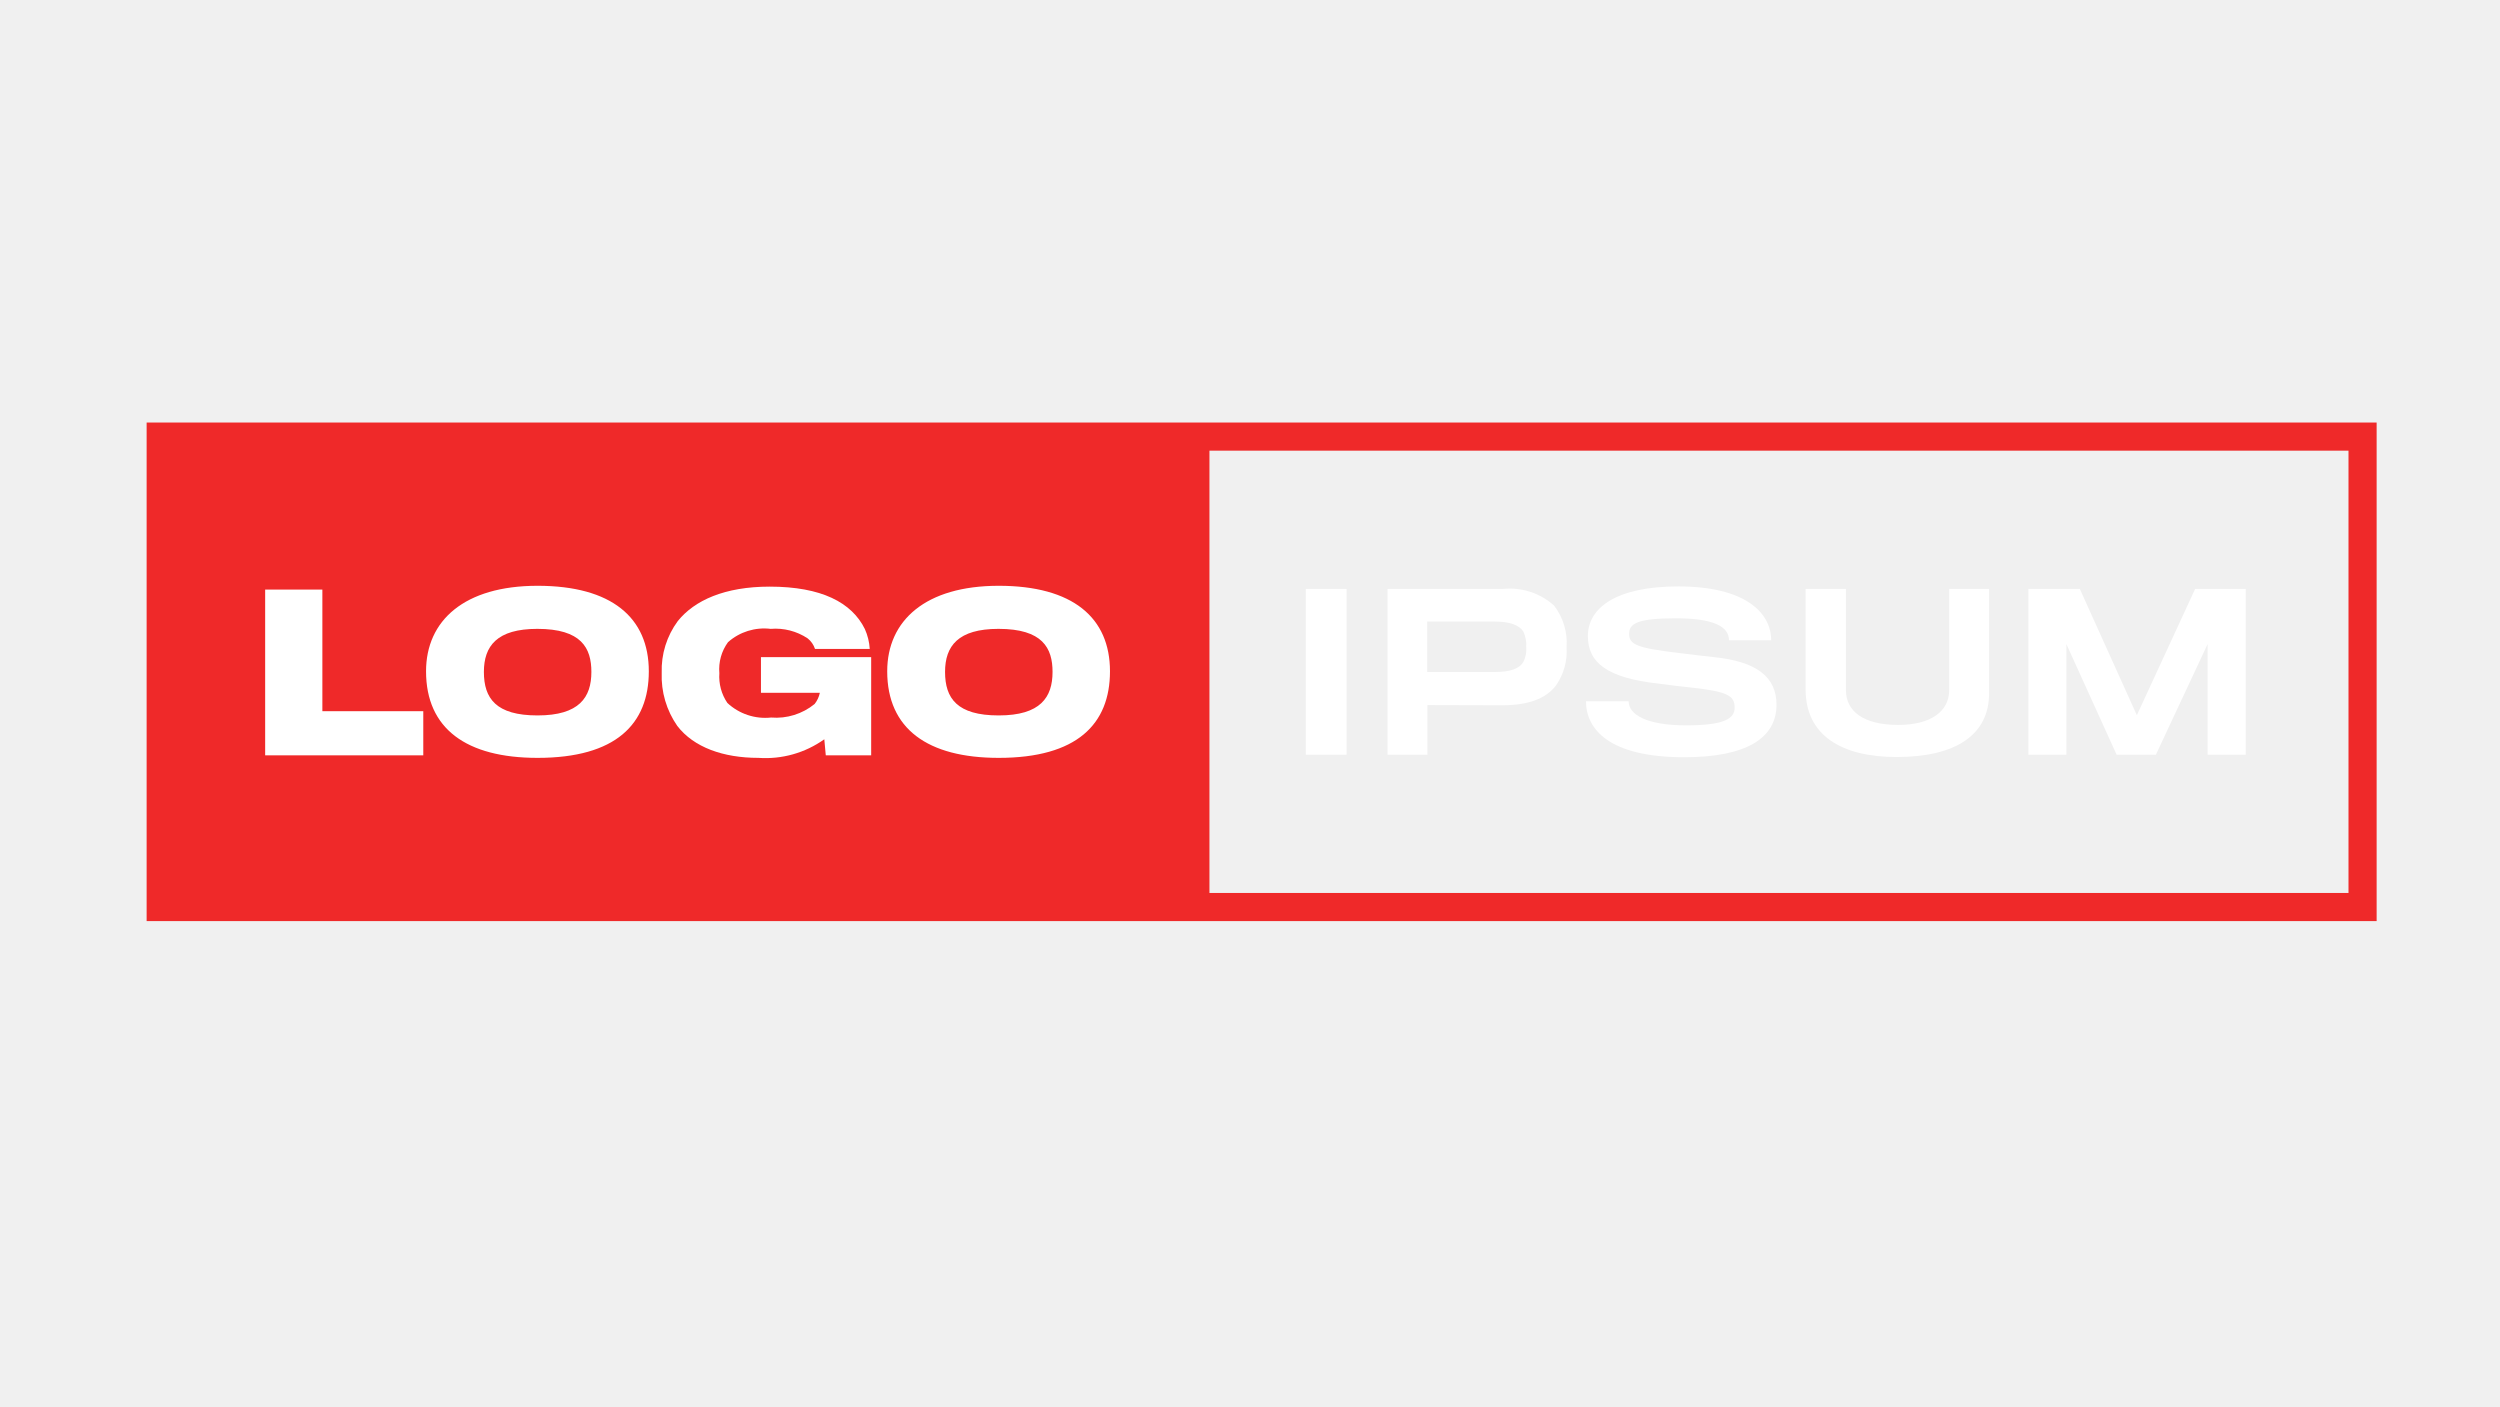
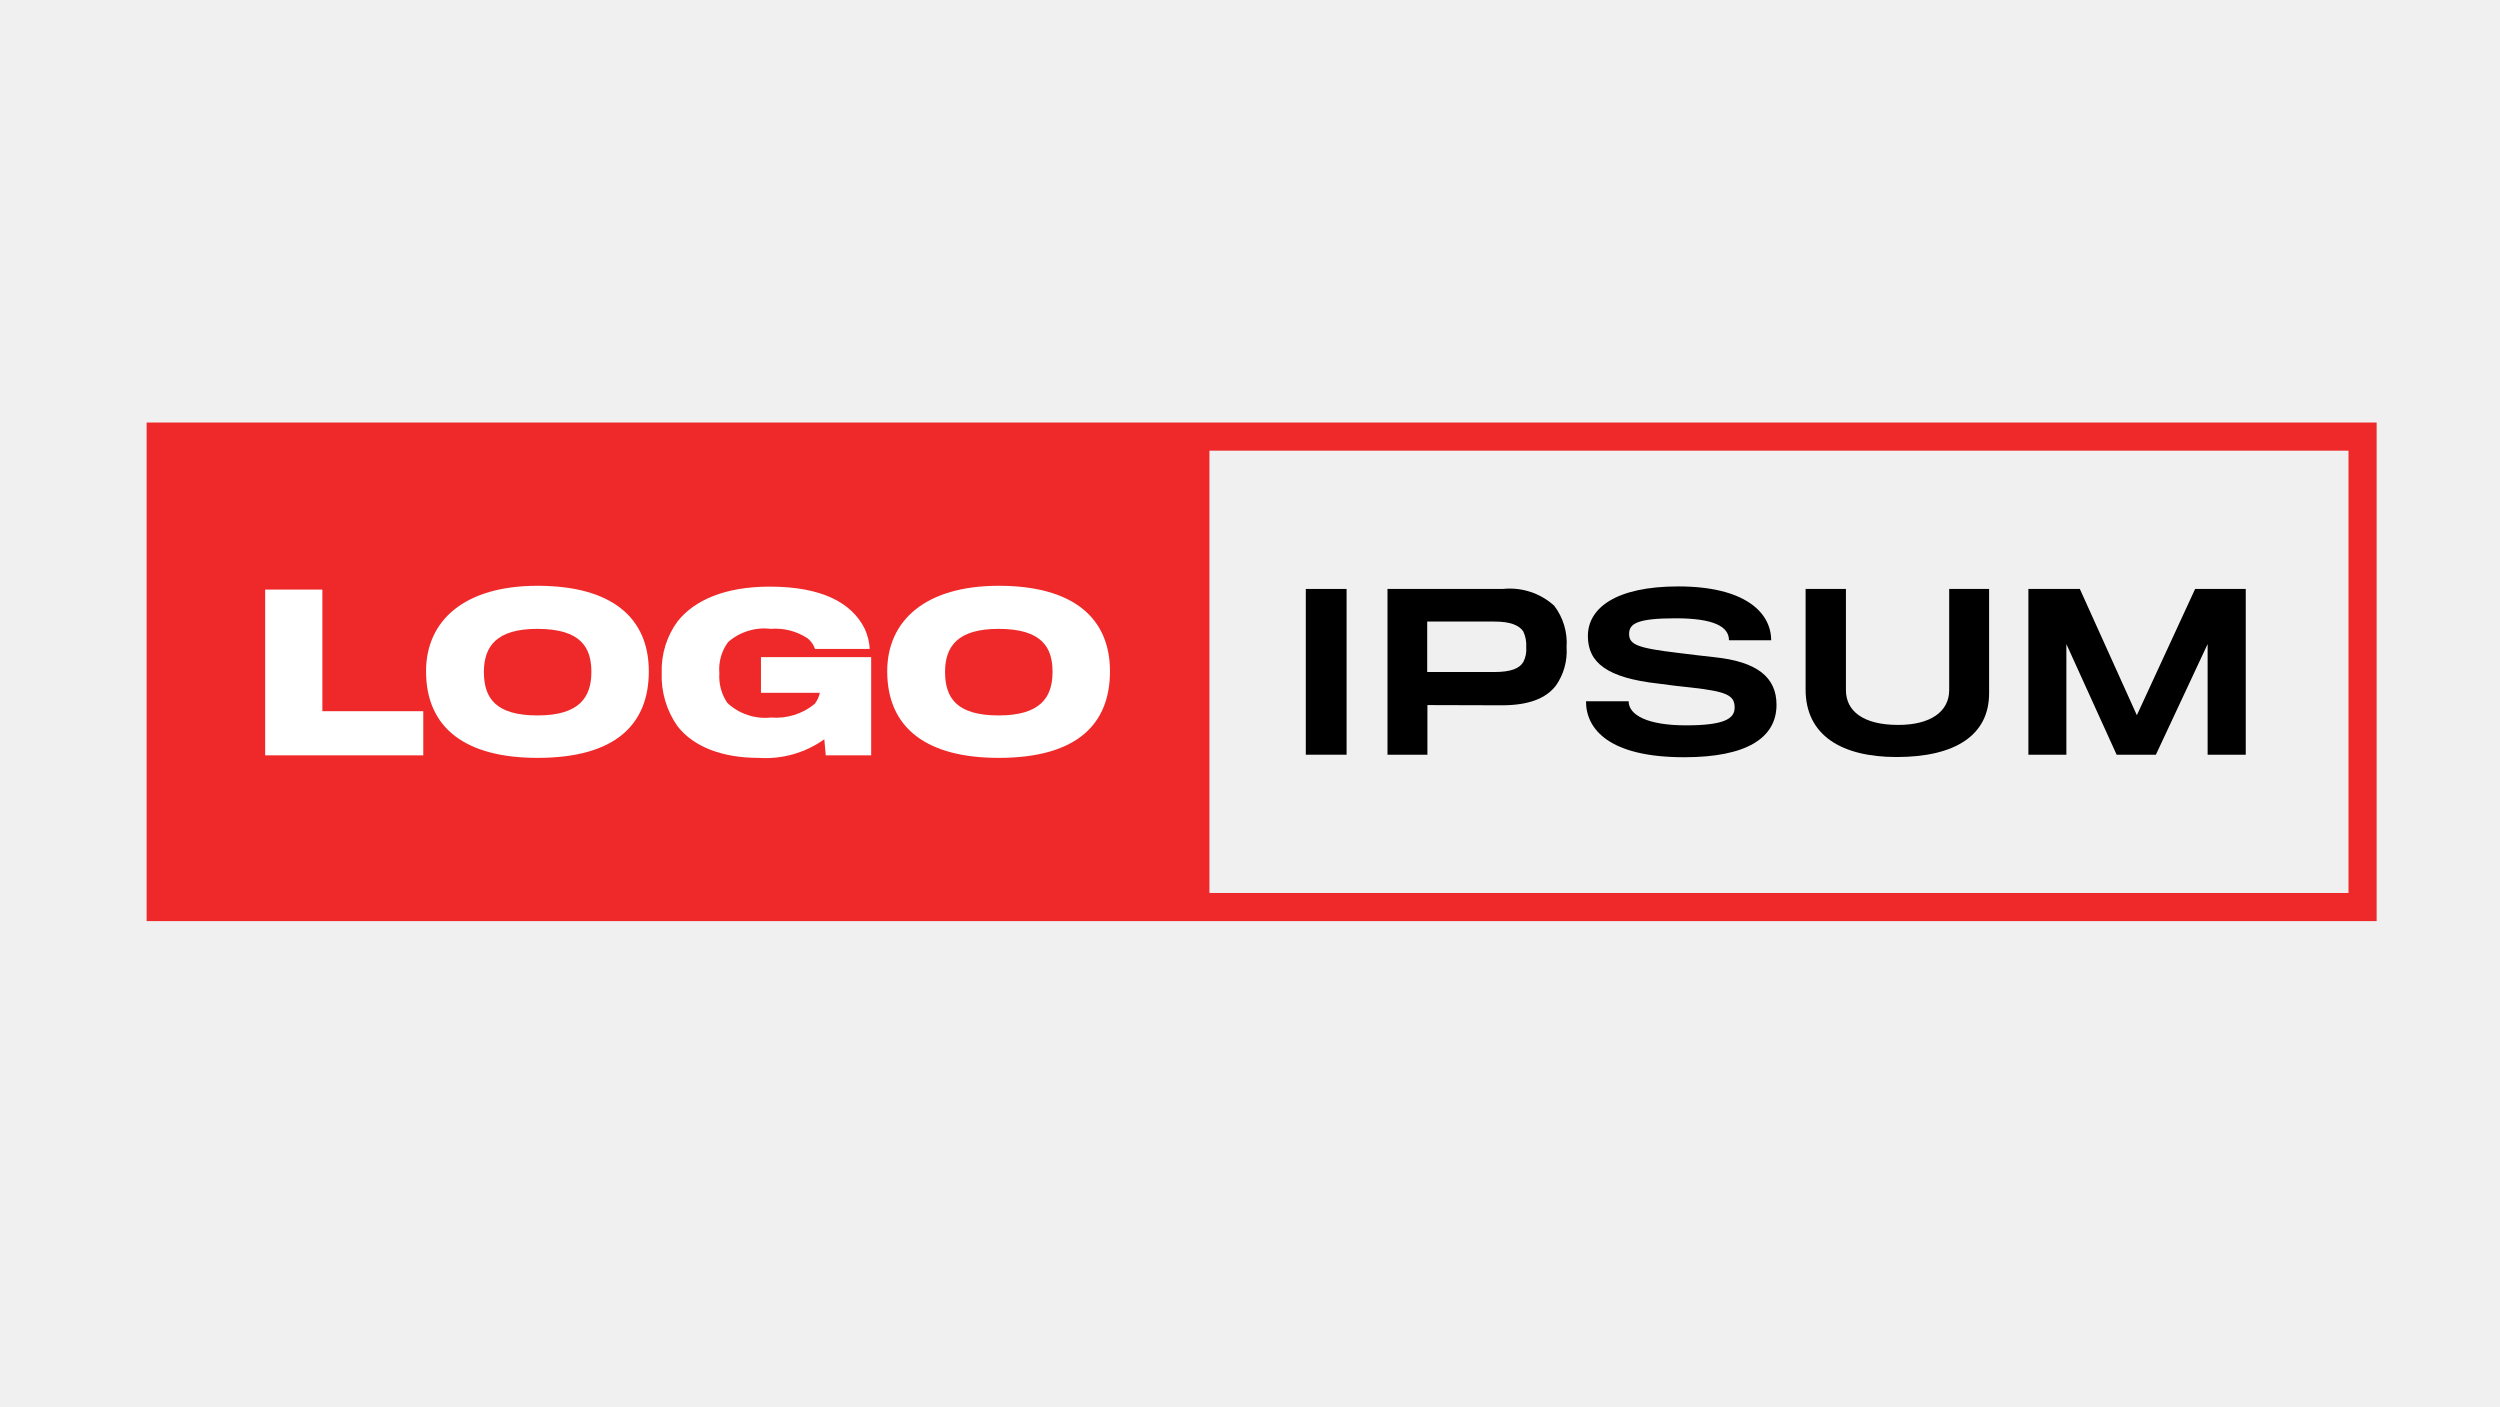
<svg xmlns="http://www.w3.org/2000/svg" viewBox="0 0 177.778 100">
  <path d="M10.427,30.047V65.5H169.005V30.047ZM167.005,63.5h-81V32.047h81Z" fill="#ef2929" />
  <path d="M18.856,53.713V41.926h4.068v8.648H30.1v3.139Z" fill="#fff" />
  <path d="M46.138,47.737c0,3.753-2.342,6.156-7.913,6.156-5.06,0-7.928-2.072-7.928-6.156,0-3.619,2.734-6.081,7.928-6.081C43.5,41.656,46.138,43.923,46.138,47.737Zm-4.084.045c0-1.7-.706-3.063-3.844-3.063-2.868,0-3.8,1.216-3.8,3.063,0,1.877.855,3.093,3.813,3.093C41.2,50.875,42.054,49.584,42.054,47.782Z" fill="#fff" />
  <path d="M58.722,53.713l-.105-1.142a7.2,7.2,0,0,1-4.685,1.322c-2.507,0-4.595-.751-5.766-2.267a6.2,6.2,0,0,1-1.111-3.784A5.861,5.861,0,0,1,48.2,44.163c1.185-1.471,3.333-2.447,6.531-2.447,3.679,0,5.841,1.126,6.771,3.018a4.039,4.039,0,0,1,.346,1.411H57.956a1.6,1.6,0,0,0-.525-.751,4.138,4.138,0,0,0-2.628-.675,3.87,3.87,0,0,0-3.033.946,3.259,3.259,0,0,0-.615,2.207,3.336,3.336,0,0,0,.57,2.117,3.945,3.945,0,0,0,3.108,1.036,4.34,4.34,0,0,0,3.093-.961,1.886,1.886,0,0,0,.375-.8H54.113V46.731H61.95v6.982Z" fill="#fff" />
  <path d="M78.932,47.737c0,3.753-2.343,6.156-7.913,6.156-5.06,0-7.928-2.072-7.928-6.156,0-3.619,2.734-6.081,7.928-6.081C76.29,41.656,78.932,43.923,78.932,47.737Zm-4.084.045c0-1.7-.706-3.063-3.844-3.063-2.868,0-3.8,1.216-3.8,3.063,0,1.877.856,3.093,3.813,3.093C73.993,50.875,74.848,49.584,74.848,47.782Z" fill="#fff" />
-   <path d="M92.857,53.668V41.881h2.9V53.668Z" fill="#fff" />
-   <path d="M110.649,48.743c-.735.961-2,1.4-3.783,1.411-.376,0-5.361-.015-5.361-.015v3.529H98.667V41.881h8.2a4.707,4.707,0,0,1,3.648,1.186,4.344,4.344,0,0,1,.886,2.958A4.248,4.248,0,0,1,110.649,48.743ZM108.322,44.9c-.3-.45-.947-.7-2.042-.7h-4.79v3.588h4.759c1.171,0,1.788-.24,2.073-.706a1.952,1.952,0,0,0,.21-1.066A2.279,2.279,0,0,0,108.322,44.9Z" fill="#fff" />
-   <path d="M119.764,53.848c-5.346,0-6.982-2-6.982-3.979h3.033c0,.976,1.336,1.712,4.084,1.712,2.732,0,3.453-.481,3.453-1.262,0-.871-.54-1.141-3.078-1.426-.5-.045-1.861-.21-2.372-.285-3.6-.406-4.986-1.472-4.986-3.379,0-2.012,2.028-3.528,6.427-3.528,4.775,0,6.607,1.877,6.607,3.829h-3c0-.991-1.126-1.562-3.784-1.562-2.733,0-3.318.375-3.318,1.111,0,.766.6,1.006,3.5,1.351.661.091,2.132.256,2.537.3,3.064.315,4.445,1.426,4.445,3.393C126.325,52.466,124.223,53.848,119.764,53.848Z" fill="#fff" />
-   <path d="M134.87,53.833c-3.918,0-6.471-1.547-6.471-4.8V41.881h2.867v7.192c0,1.487,1.217,2.477,3.724,2.477,2.267,0,3.619-.93,3.619-2.477V41.881h2.838V49.3C141.447,52.257,139.074,53.833,134.87,53.833Z" fill="#fff" />
-   <path d="M156.987,53.668V45.8l-3.679,7.868h-2.792L146.942,45.8v7.868h-2.7V41.881H147.9l4.054,8.979,4.144-8.979h3.6V53.668Z" fill="#fff" />
+   <path d="M92.857,53.668V41.881h2.9V53.668Z" fill="#000" />
+   <path d="M110.649,48.743c-.735.961-2,1.4-3.783,1.411-.376,0-5.361-.015-5.361-.015v3.529H98.667V41.881h8.2a4.707,4.707,0,0,1,3.648,1.186,4.344,4.344,0,0,1,.886,2.958A4.248,4.248,0,0,1,110.649,48.743ZM108.322,44.9c-.3-.45-.947-.7-2.042-.7h-4.79v3.588h4.759c1.171,0,1.788-.24,2.073-.706a1.952,1.952,0,0,0,.21-1.066A2.279,2.279,0,0,0,108.322,44.9Z" fill="#000" />
+   <path d="M119.764,53.848c-5.346,0-6.982-2-6.982-3.979h3.033c0,.976,1.336,1.712,4.084,1.712,2.732,0,3.453-.481,3.453-1.262,0-.871-.54-1.141-3.078-1.426-.5-.045-1.861-.21-2.372-.285-3.6-.406-4.986-1.472-4.986-3.379,0-2.012,2.028-3.528,6.427-3.528,4.775,0,6.607,1.877,6.607,3.829h-3c0-.991-1.126-1.562-3.784-1.562-2.733,0-3.318.375-3.318,1.111,0,.766.6,1.006,3.5,1.351.661.091,2.132.256,2.537.3,3.064.315,4.445,1.426,4.445,3.393C126.325,52.466,124.223,53.848,119.764,53.848Z" fill="#000" />
+   <path d="M134.87,53.833c-3.918,0-6.471-1.547-6.471-4.8V41.881h2.867v7.192c0,1.487,1.217,2.477,3.724,2.477,2.267,0,3.619-.93,3.619-2.477V41.881h2.838V49.3C141.447,52.257,139.074,53.833,134.87,53.833Z" fill="#000" />
+   <path d="M156.987,53.668V45.8l-3.679,7.868h-2.792L146.942,45.8v7.868h-2.7V41.881H147.9l4.054,8.979,4.144-8.979h3.6V53.668Z" fill="#000" />
</svg>
